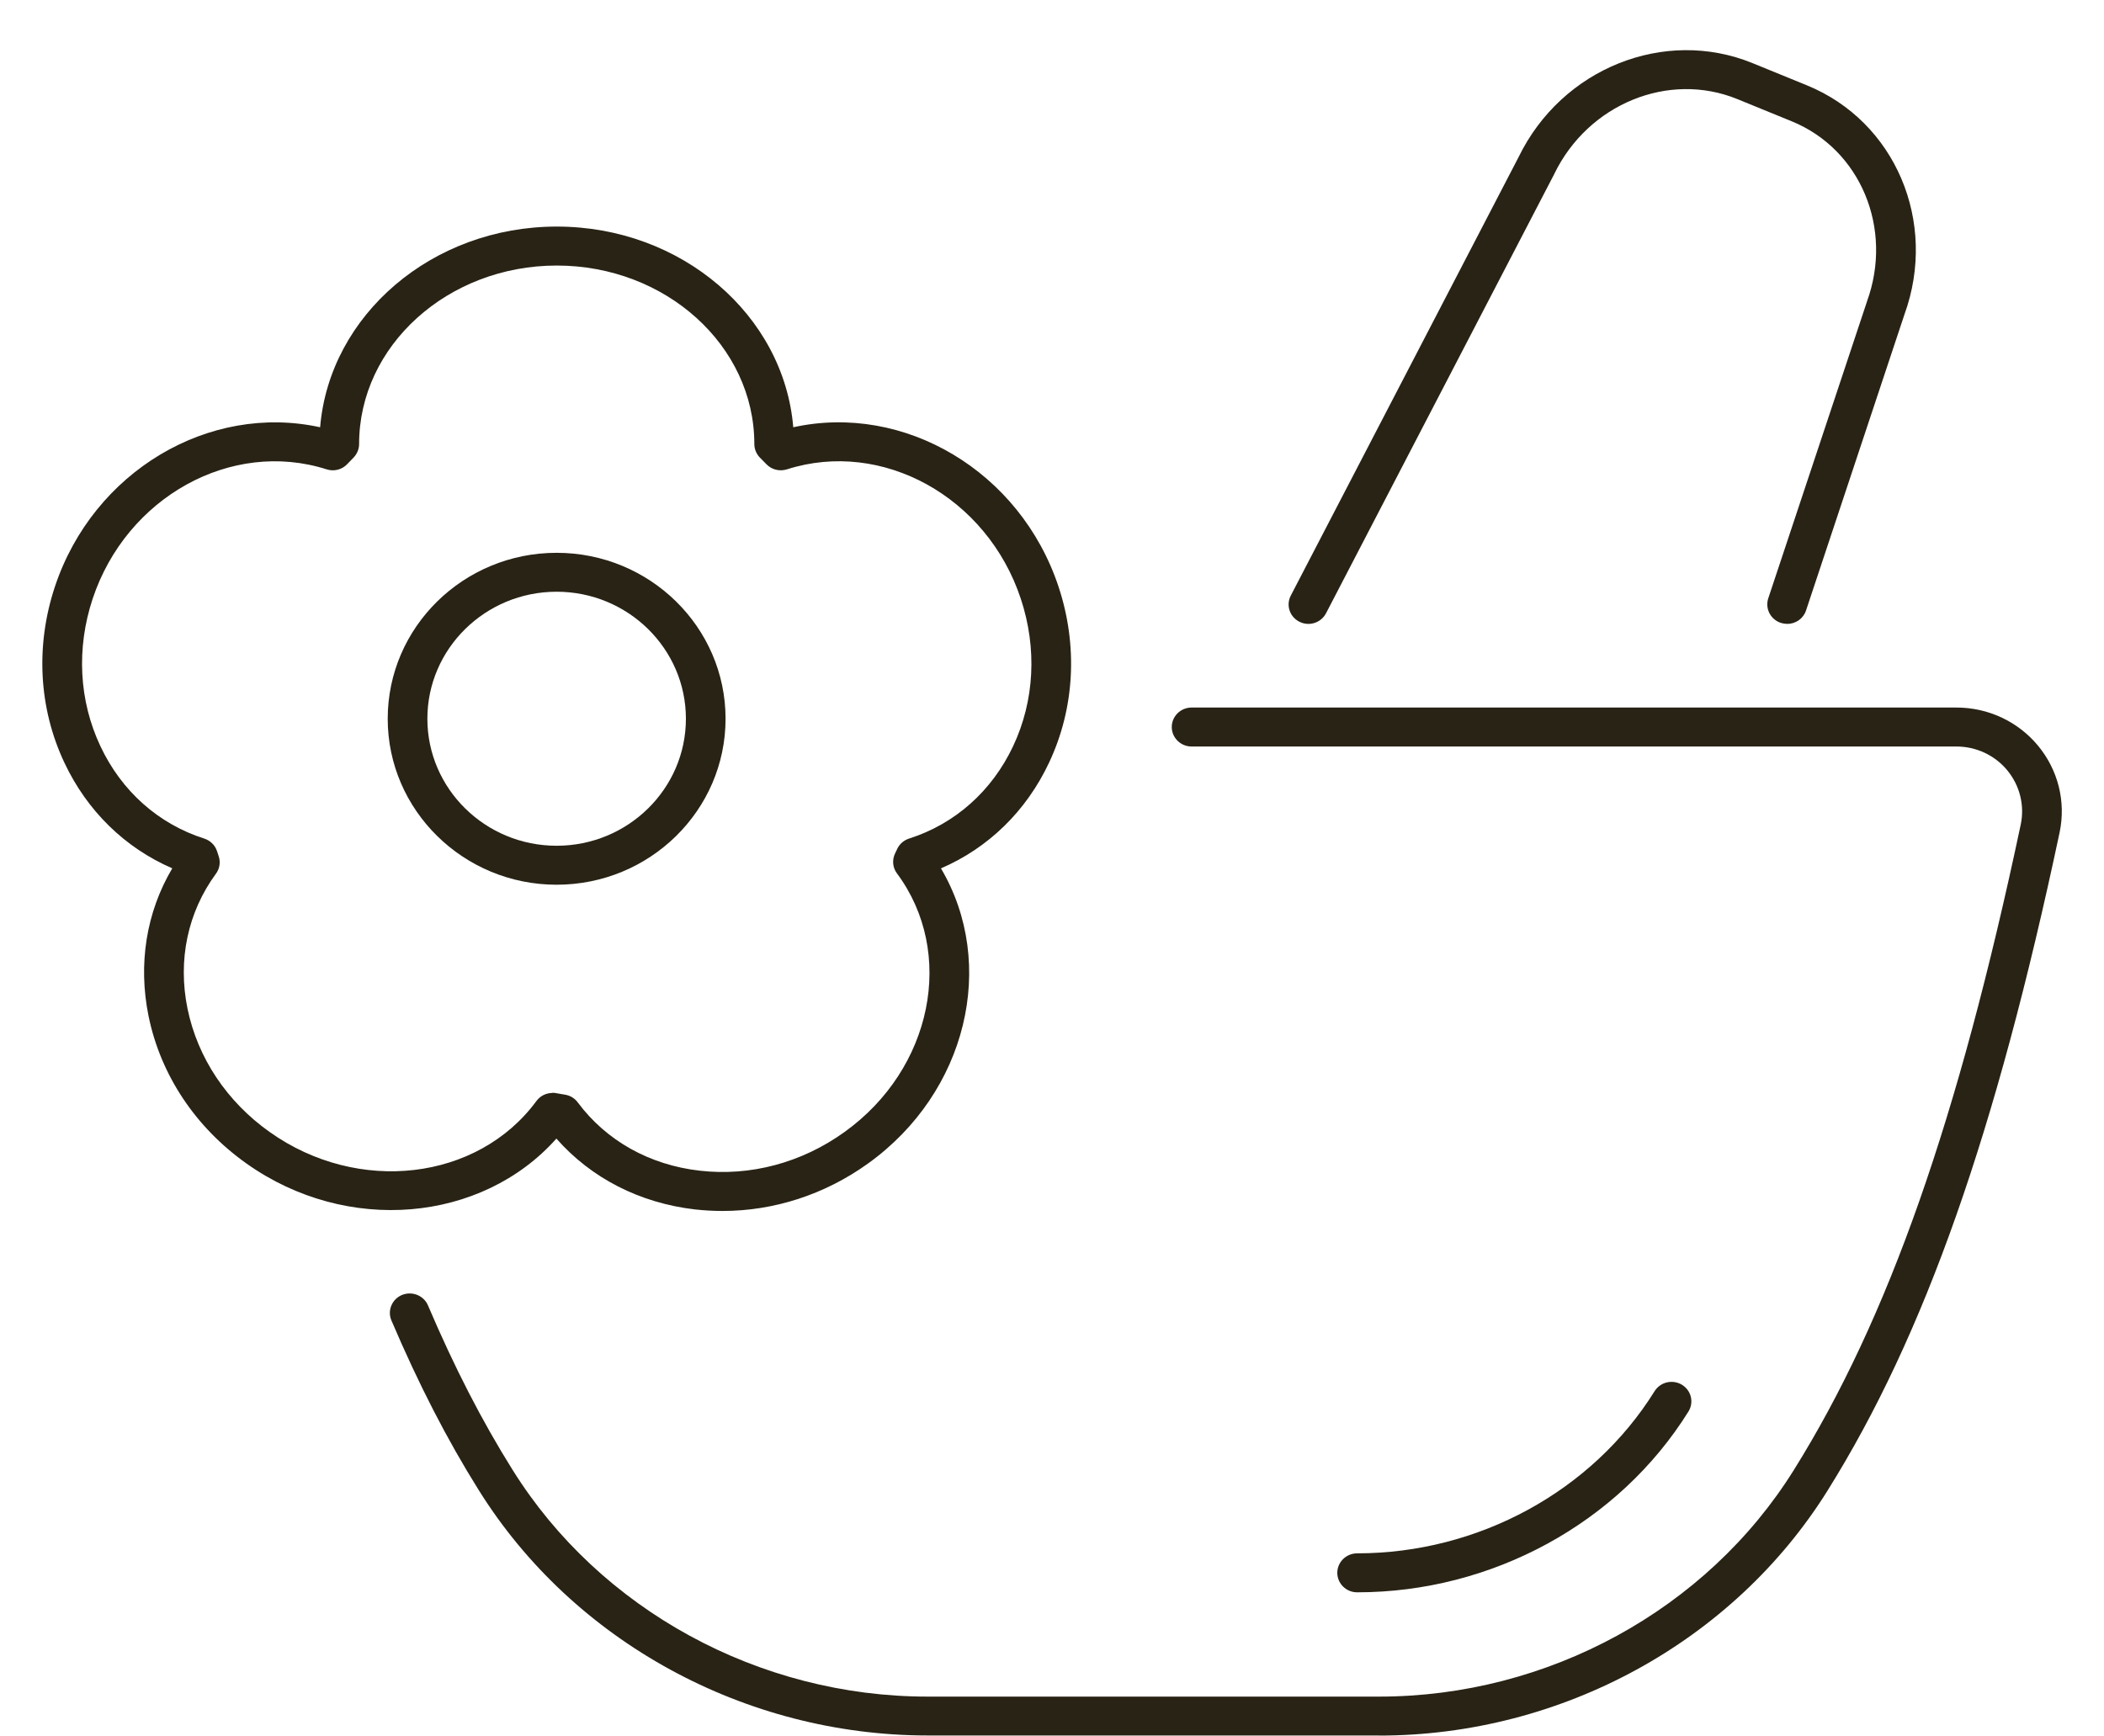
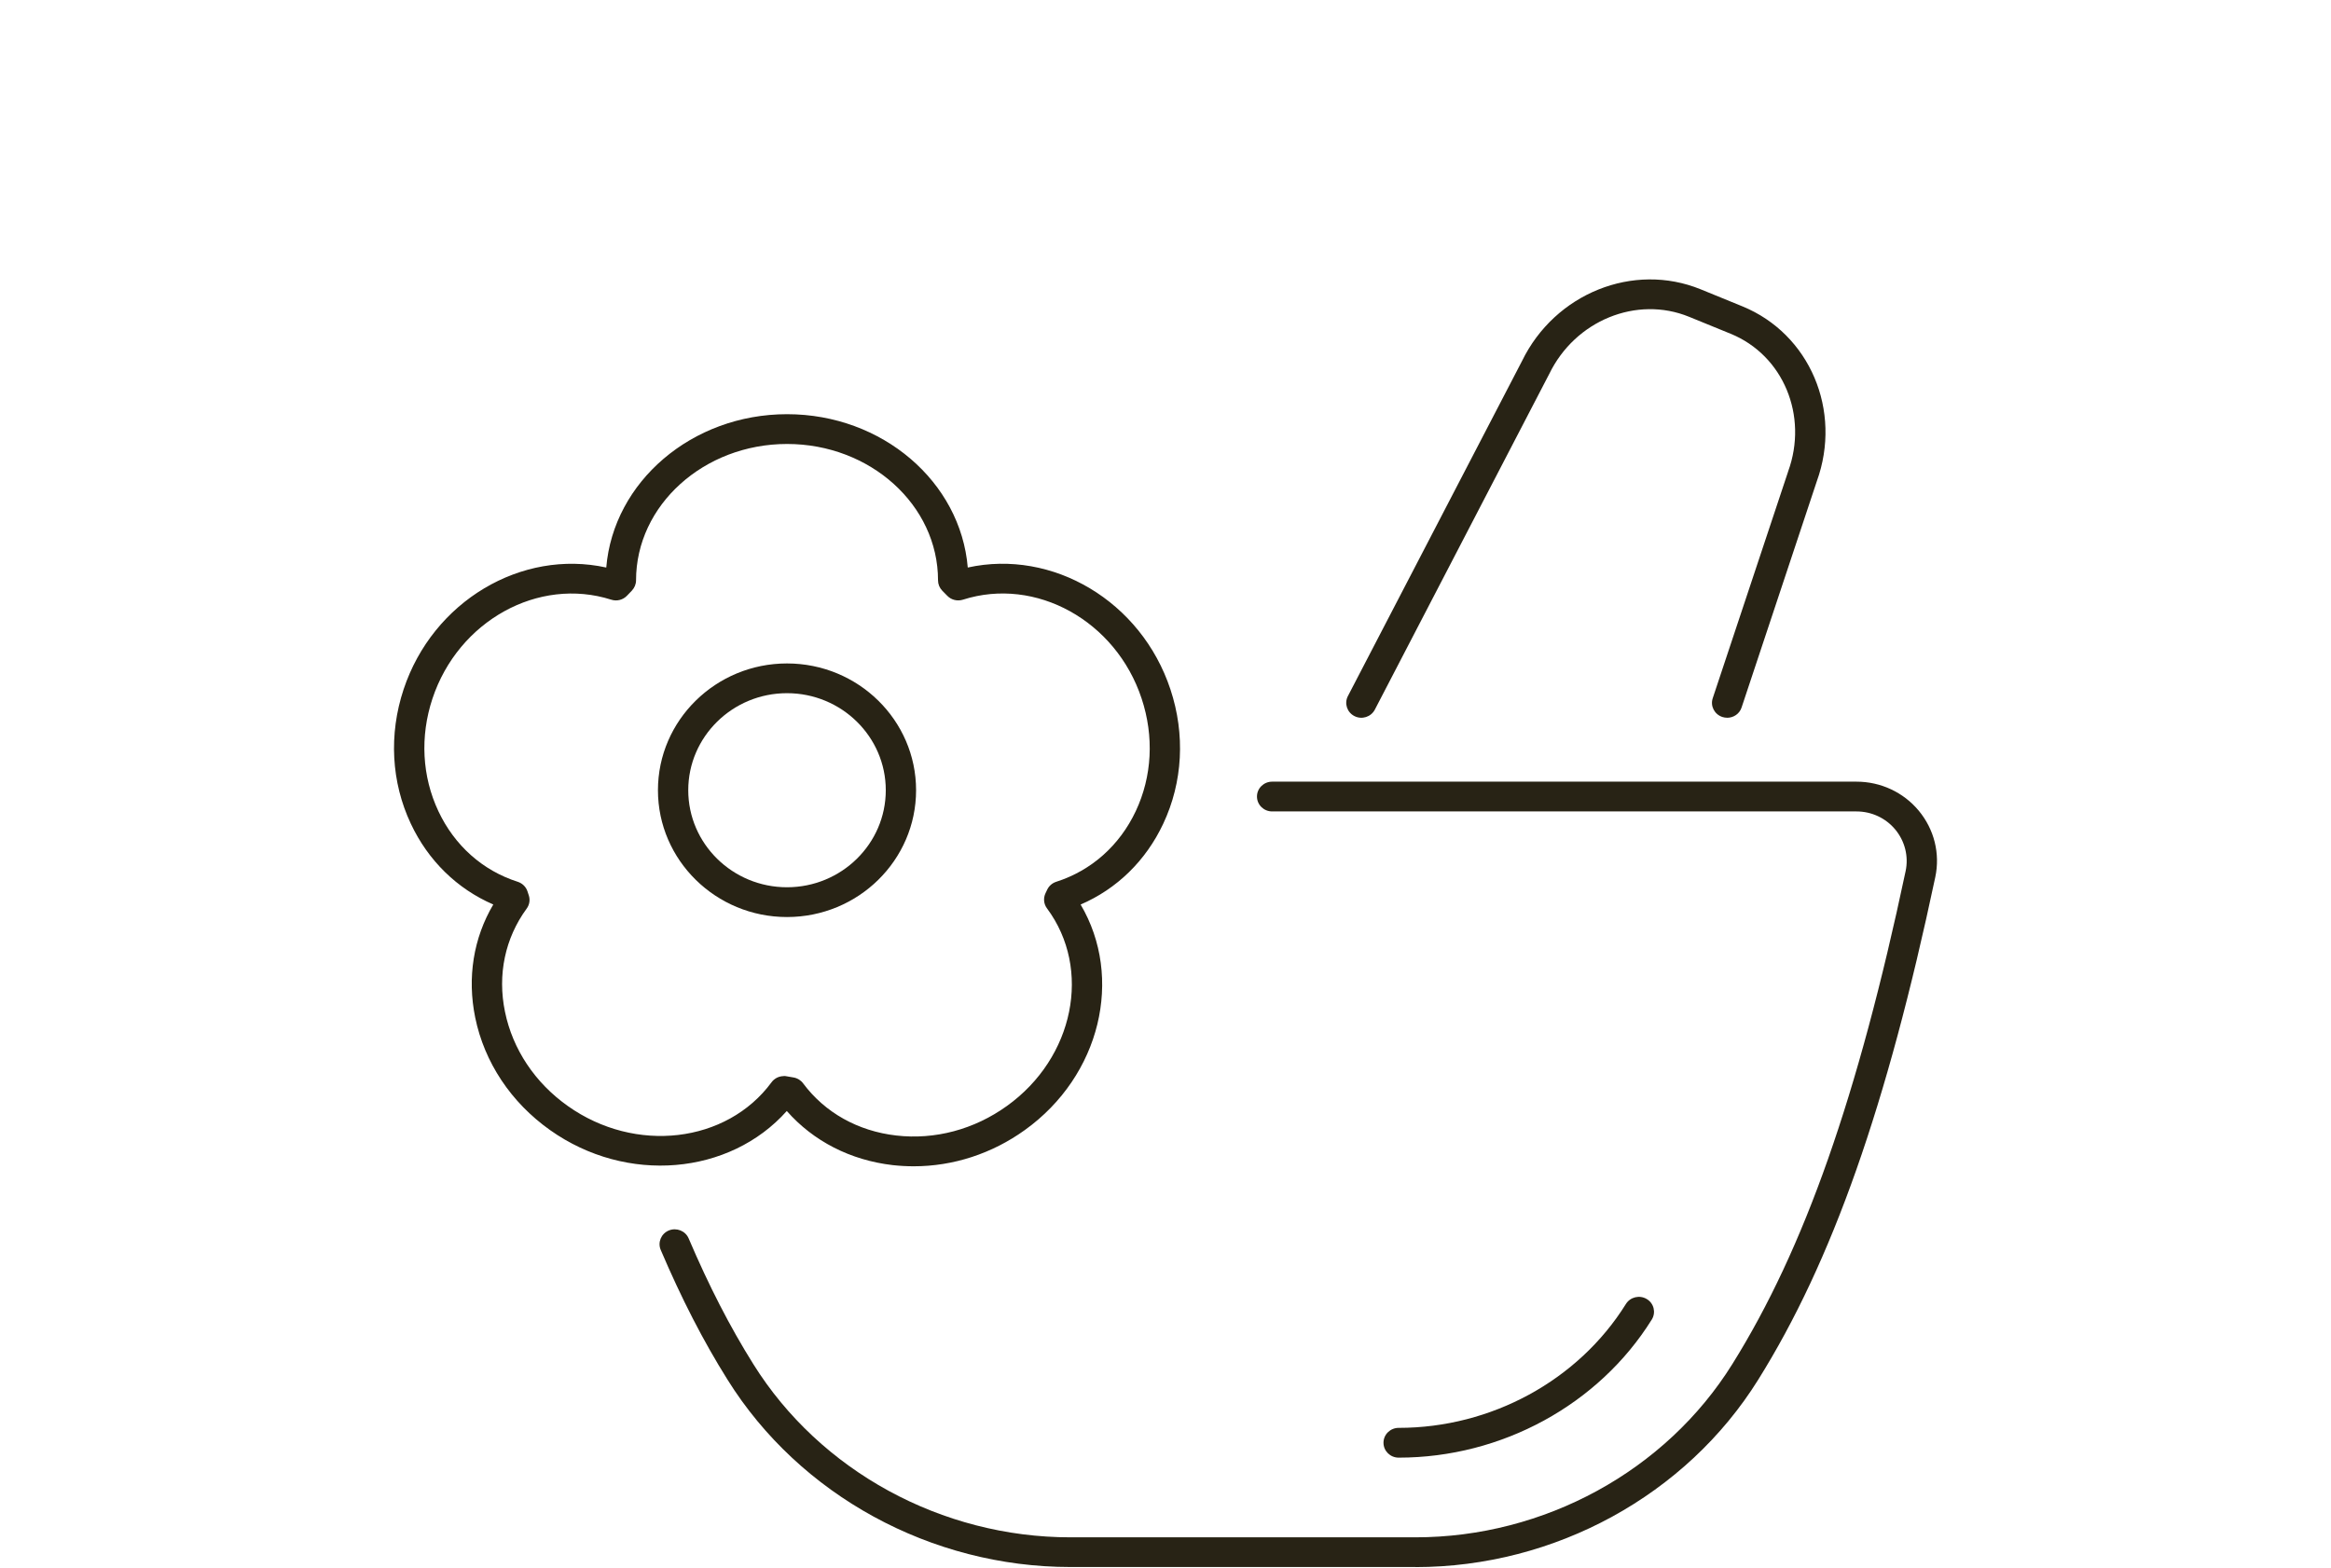
- <svg xmlns="http://www.w3.org/2000/svg" width="40" height="33" viewBox="0 0 40 33" fill="none">
-   <g id="Group">
-     <path id="Vector" d="M33.976 11.862C33.937 11.862 33.898 11.856 33.858 11.844C33.661 11.78 33.553 11.571 33.617 11.377L35.49 5.745C35.49 5.745 35.493 5.739 35.493 5.734C35.999 4.346 35.371 2.839 34.062 2.306L33.029 1.884C31.724 1.351 30.193 1.976 29.548 3.309C29.548 3.312 29.545 3.315 29.544 3.318L25.21 11.66C25.115 11.843 24.888 11.915 24.704 11.822C24.518 11.729 24.445 11.506 24.54 11.324L28.871 2.986C29.691 1.3 31.645 0.516 33.32 1.201L34.353 1.623C36.031 2.308 36.844 4.22 36.206 5.98L34.335 11.608C34.284 11.764 34.136 11.863 33.976 11.863V11.862Z" fill="#282315" />
-     <path id="Vector_2" d="M26.218 32.998H17.635C14.168 32.998 10.898 31.212 9.103 28.335C8.501 27.375 7.958 26.318 7.441 25.106C7.361 24.918 7.452 24.701 7.643 24.622C7.835 24.544 8.056 24.632 8.136 24.82C8.638 25.997 9.164 27.021 9.745 27.948C11.405 30.607 14.428 32.259 17.635 32.259H26.218C29.425 32.259 32.448 30.607 34.105 27.948C35.897 25.078 37.227 21.294 38.417 15.678C38.494 15.312 38.399 14.934 38.159 14.644C37.921 14.358 37.569 14.194 37.194 14.194H22.654C22.446 14.194 22.277 14.028 22.277 13.823C22.277 13.619 22.446 13.453 22.654 13.453H37.194C37.797 13.453 38.362 13.717 38.744 14.176C39.128 14.64 39.279 15.241 39.156 15.828C37.946 21.533 36.588 25.391 34.748 28.336C32.956 31.213 29.687 33 26.22 33L26.218 32.998Z" fill="#282315" />
-     <path id="Vector_3" d="M25.801 30.276C25.593 30.276 25.424 30.11 25.424 29.905C25.424 29.701 25.593 29.535 25.801 29.535C28.105 29.535 30.271 28.354 31.456 26.452C31.565 26.277 31.797 26.222 31.975 26.329C32.153 26.436 32.208 26.664 32.1 26.838C30.779 28.959 28.365 30.276 25.802 30.276H25.801Z" fill="#282315" />
-     <path id="Vector_4" d="M13.736 23.025C13.562 23.025 13.387 23.015 13.213 22.996C12.162 22.874 11.238 22.4 10.578 21.649C9.158 23.244 6.596 23.477 4.689 22.125C3.716 21.436 3.054 20.44 2.825 19.323C2.622 18.33 2.781 17.345 3.275 16.51C2.376 16.121 1.655 15.419 1.223 14.499C0.736 13.465 0.672 12.278 1.043 11.157C1.773 8.958 3.98 7.661 6.086 8.124C6.264 5.992 8.214 4.308 10.585 4.308C12.957 4.308 14.903 5.992 15.081 8.124C17.188 7.659 19.396 8.957 20.125 11.157C20.495 12.277 20.432 13.464 19.945 14.499C19.512 15.421 18.79 16.123 17.889 16.511C18.962 18.329 18.388 20.769 16.502 22.123C15.681 22.713 14.715 23.025 13.738 23.025H13.736ZM10.501 20.778C10.524 20.778 10.545 20.779 10.567 20.784L10.747 20.815C10.842 20.831 10.928 20.884 10.985 20.962C11.526 21.689 12.348 22.15 13.301 22.259C14.263 22.37 15.241 22.11 16.055 21.524C17.727 20.325 18.175 18.117 17.052 16.606C16.97 16.496 16.957 16.351 17.016 16.228L17.059 16.138C17.103 16.046 17.184 15.976 17.284 15.944C18.157 15.665 18.858 15.041 19.261 14.187C19.668 13.323 19.719 12.327 19.407 11.385C18.767 9.45 16.773 8.345 14.961 8.924C14.823 8.967 14.673 8.932 14.573 8.829L14.447 8.701C14.379 8.631 14.341 8.539 14.341 8.443C14.341 6.57 12.655 5.049 10.585 5.049C8.515 5.049 6.827 6.572 6.827 8.443C6.827 8.538 6.789 8.628 6.724 8.698L6.6 8.826C6.501 8.93 6.349 8.969 6.21 8.924C4.398 8.346 2.403 9.452 1.761 11.386C1.449 12.329 1.501 13.323 1.909 14.188C2.311 15.043 3.012 15.667 3.884 15.945C3.998 15.982 4.089 16.07 4.126 16.184L4.158 16.281C4.196 16.394 4.176 16.517 4.105 16.613C3.568 17.345 3.376 18.256 3.565 19.179C3.757 20.113 4.312 20.947 5.13 21.526C6.809 22.717 9.082 22.45 10.198 20.935C10.269 20.837 10.383 20.781 10.504 20.781L10.501 20.778Z" fill="#282315" />
-     <path id="Vector_5" d="M10.582 16.822C8.812 16.822 7.371 15.407 7.371 13.666C7.371 11.925 8.811 10.511 10.582 10.511C12.354 10.511 13.794 11.925 13.794 13.666C13.794 15.407 12.354 16.822 10.582 16.822ZM10.582 11.251C9.227 11.251 8.125 12.334 8.125 13.666C8.125 14.998 9.227 16.081 10.582 16.081C11.938 16.081 13.04 14.998 13.04 13.666C13.04 12.334 11.938 11.251 10.582 11.251Z" fill="#282315" />
-   </g>
+ <svg xmlns="http://www.w3.org/2000/svg" width="58" height="39" viewBox="0 0 58 39" fill="none">
+   <path d="M42.975 17.862C42.936 17.862 42.897 17.856 42.858 17.844C42.66 17.78 42.551 17.571 42.616 17.377L44.489 11.745C44.489 11.745 44.492 11.739 44.492 11.734C44.998 10.346 44.37 8.839 43.061 8.306L42.028 7.884C40.723 7.351 39.192 7.976 38.547 9.309C38.547 9.312 38.544 9.315 38.542 9.318L34.209 17.66C34.114 17.843 33.887 17.915 33.703 17.822C33.517 17.729 33.444 17.506 33.538 17.324L37.87 8.986C38.69 7.3 40.644 6.516 42.319 7.201L43.352 7.623C45.03 8.308 45.843 10.22 45.205 11.98L43.334 17.608C43.283 17.764 43.135 17.863 42.975 17.863V17.862Z" fill="#282315" />
+   <path d="M35.217 38.998H26.634C23.168 38.998 19.897 37.212 18.102 34.335C17.5 33.375 16.957 32.318 16.44 31.106C16.36 30.918 16.451 30.701 16.642 30.622C16.834 30.544 17.055 30.632 17.135 30.82C17.637 31.997 18.163 33.021 18.744 33.948C20.404 36.607 23.427 38.259 26.634 38.259H35.217C38.424 38.259 41.447 36.607 43.104 33.948C44.896 31.078 46.226 27.294 47.416 21.678C47.493 21.312 47.398 20.934 47.158 20.644C46.92 20.358 46.568 20.194 46.193 20.194H31.653C31.445 20.194 31.276 20.028 31.276 19.823C31.276 19.619 31.445 19.453 31.653 19.453H46.193C46.796 19.453 47.361 19.717 47.743 20.176C48.127 20.64 48.278 21.241 48.154 21.828C46.945 27.533 45.587 31.391 43.748 34.336C41.955 37.213 38.686 39 35.218 39L35.217 38.998Z" fill="#282315" />
+   <path d="M34.801 36.276C34.593 36.276 34.424 36.11 34.424 35.905C34.424 35.701 34.593 35.535 34.801 35.535C37.105 35.535 39.271 34.354 40.456 32.452C40.565 32.277 40.797 32.222 40.975 32.329C41.153 32.435 41.208 32.664 41.1 32.839C39.779 34.959 37.365 36.276 34.802 36.276H34.801Z" fill="#282315" />
+   <path d="M22.735 29.025C22.561 29.025 22.386 29.015 22.212 28.996C21.161 28.874 20.237 28.4 19.577 27.649C18.157 29.244 15.595 29.477 13.688 28.125C12.715 27.436 12.053 26.44 11.824 25.323C11.621 24.33 11.78 23.345 12.274 22.51C11.375 22.121 10.654 21.419 10.222 20.499C9.735 19.465 9.671 18.278 10.042 17.157C10.772 14.958 12.979 13.661 15.085 14.124C15.263 11.992 17.213 10.308 19.584 10.308C21.956 10.308 23.902 11.992 24.08 14.124C26.186 13.659 28.395 14.957 29.123 17.157C29.494 18.277 29.431 19.464 28.944 20.499C28.511 21.421 27.789 22.123 26.888 22.511C27.961 24.329 27.387 26.769 25.5 28.123C24.68 28.713 23.714 29.025 22.737 29.025H22.735ZM19.5 26.778C19.523 26.778 19.544 26.779 19.566 26.784L19.746 26.815C19.841 26.831 19.927 26.884 19.984 26.962C20.525 27.689 21.347 28.15 22.3 28.259C23.262 28.37 24.24 28.11 25.054 27.524C26.726 26.325 27.174 24.117 26.051 22.606C25.969 22.496 25.956 22.351 26.015 22.228L26.058 22.138C26.102 22.046 26.183 21.976 26.283 21.944C27.156 21.665 27.857 21.041 28.26 20.187C28.667 19.323 28.718 18.327 28.406 17.385C27.767 15.45 25.772 14.345 23.96 14.924C23.823 14.967 23.672 14.932 23.572 14.829L23.445 14.7C23.378 14.631 23.34 14.539 23.34 14.443C23.34 12.57 21.654 11.049 19.584 11.049C17.514 11.049 15.826 12.572 15.826 14.443C15.826 14.538 15.788 14.628 15.723 14.698L15.6 14.826C15.5 14.93 15.348 14.969 15.209 14.924C13.397 14.347 11.402 15.452 10.76 17.387C10.448 18.329 10.501 19.323 10.908 20.188C11.31 21.043 12.011 21.667 12.883 21.945C12.997 21.982 13.088 22.07 13.125 22.184L13.157 22.281C13.195 22.394 13.175 22.517 13.104 22.613C12.568 23.345 12.374 24.256 12.565 25.179C12.756 26.113 13.311 26.947 14.13 27.526C15.808 28.717 18.081 28.45 19.197 26.935C19.268 26.837 19.382 26.781 19.503 26.781L19.5 26.778Z" fill="#282315" />
+   <path d="M19.582 22.822C17.812 22.822 16.371 21.407 16.371 19.666C16.371 17.925 17.811 16.511 19.582 16.511C21.354 16.511 22.794 17.925 22.794 19.666C22.794 21.407 21.354 22.822 19.582 22.822ZM19.582 17.251C18.227 17.251 17.125 18.334 17.125 19.666C17.125 20.998 18.227 22.081 19.582 22.081C20.938 22.081 22.04 20.998 22.04 19.666C22.04 18.334 20.938 17.251 19.582 17.251Z" fill="#282315" />
</svg>
